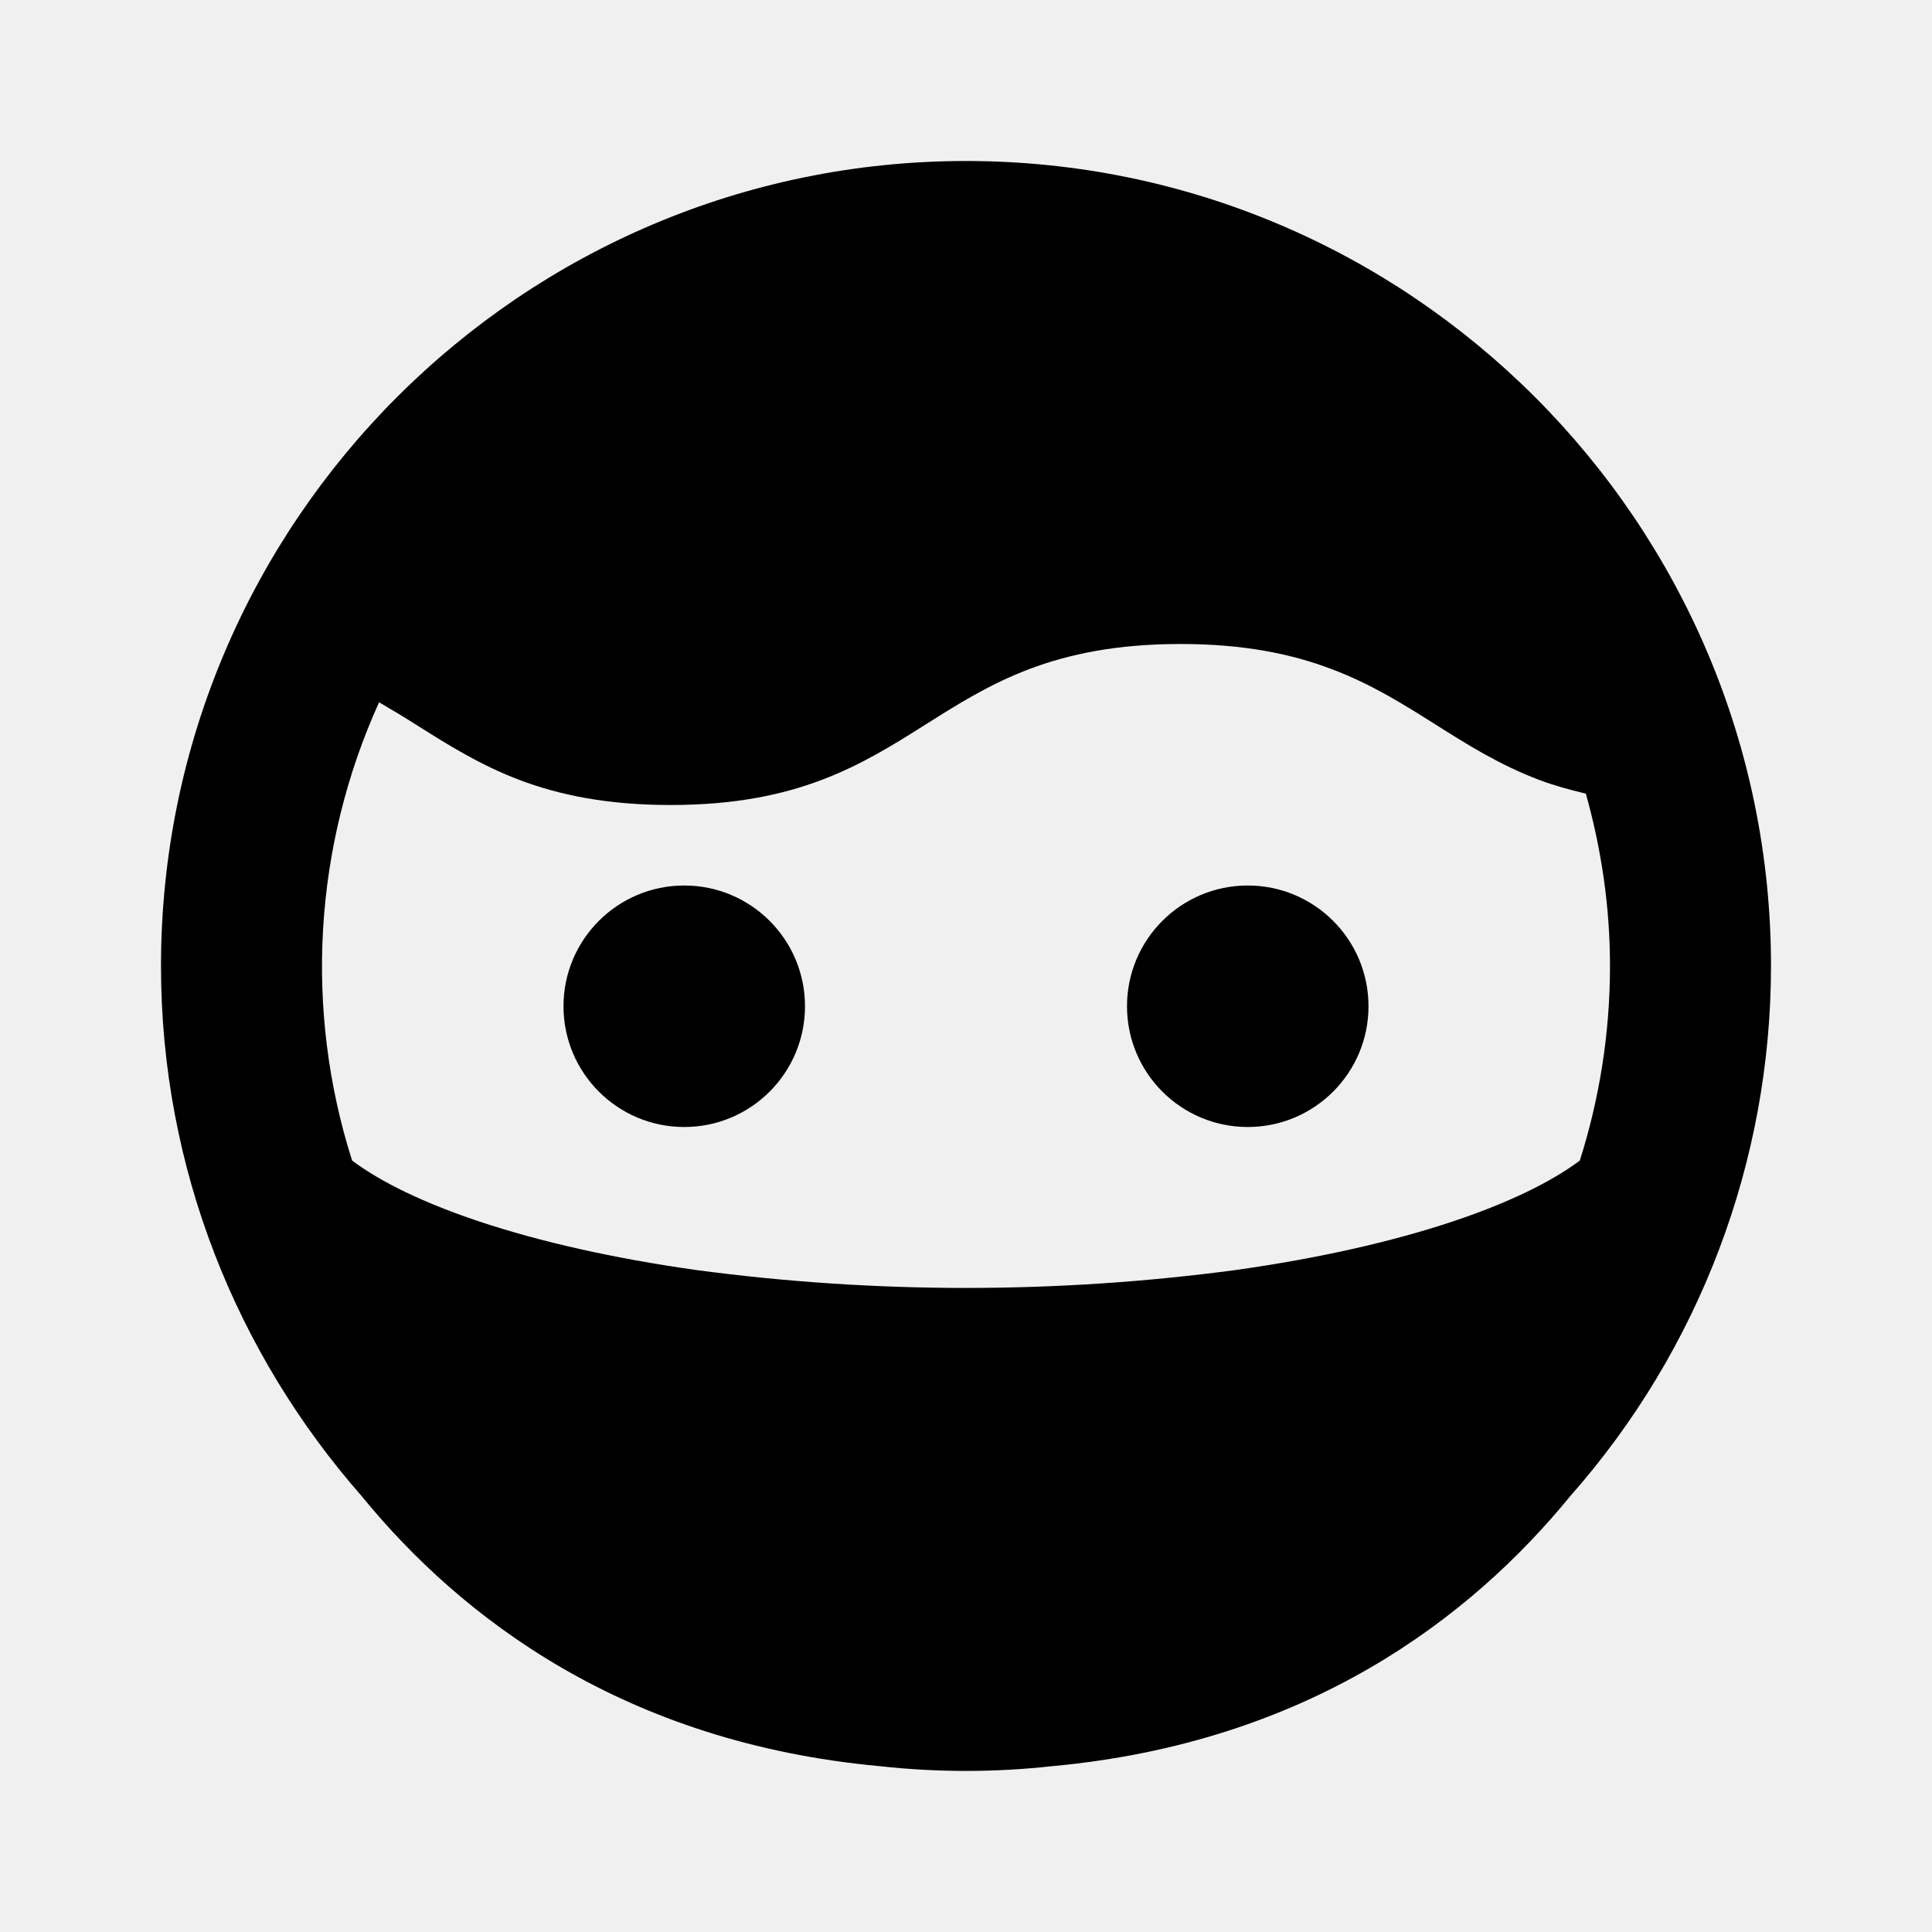
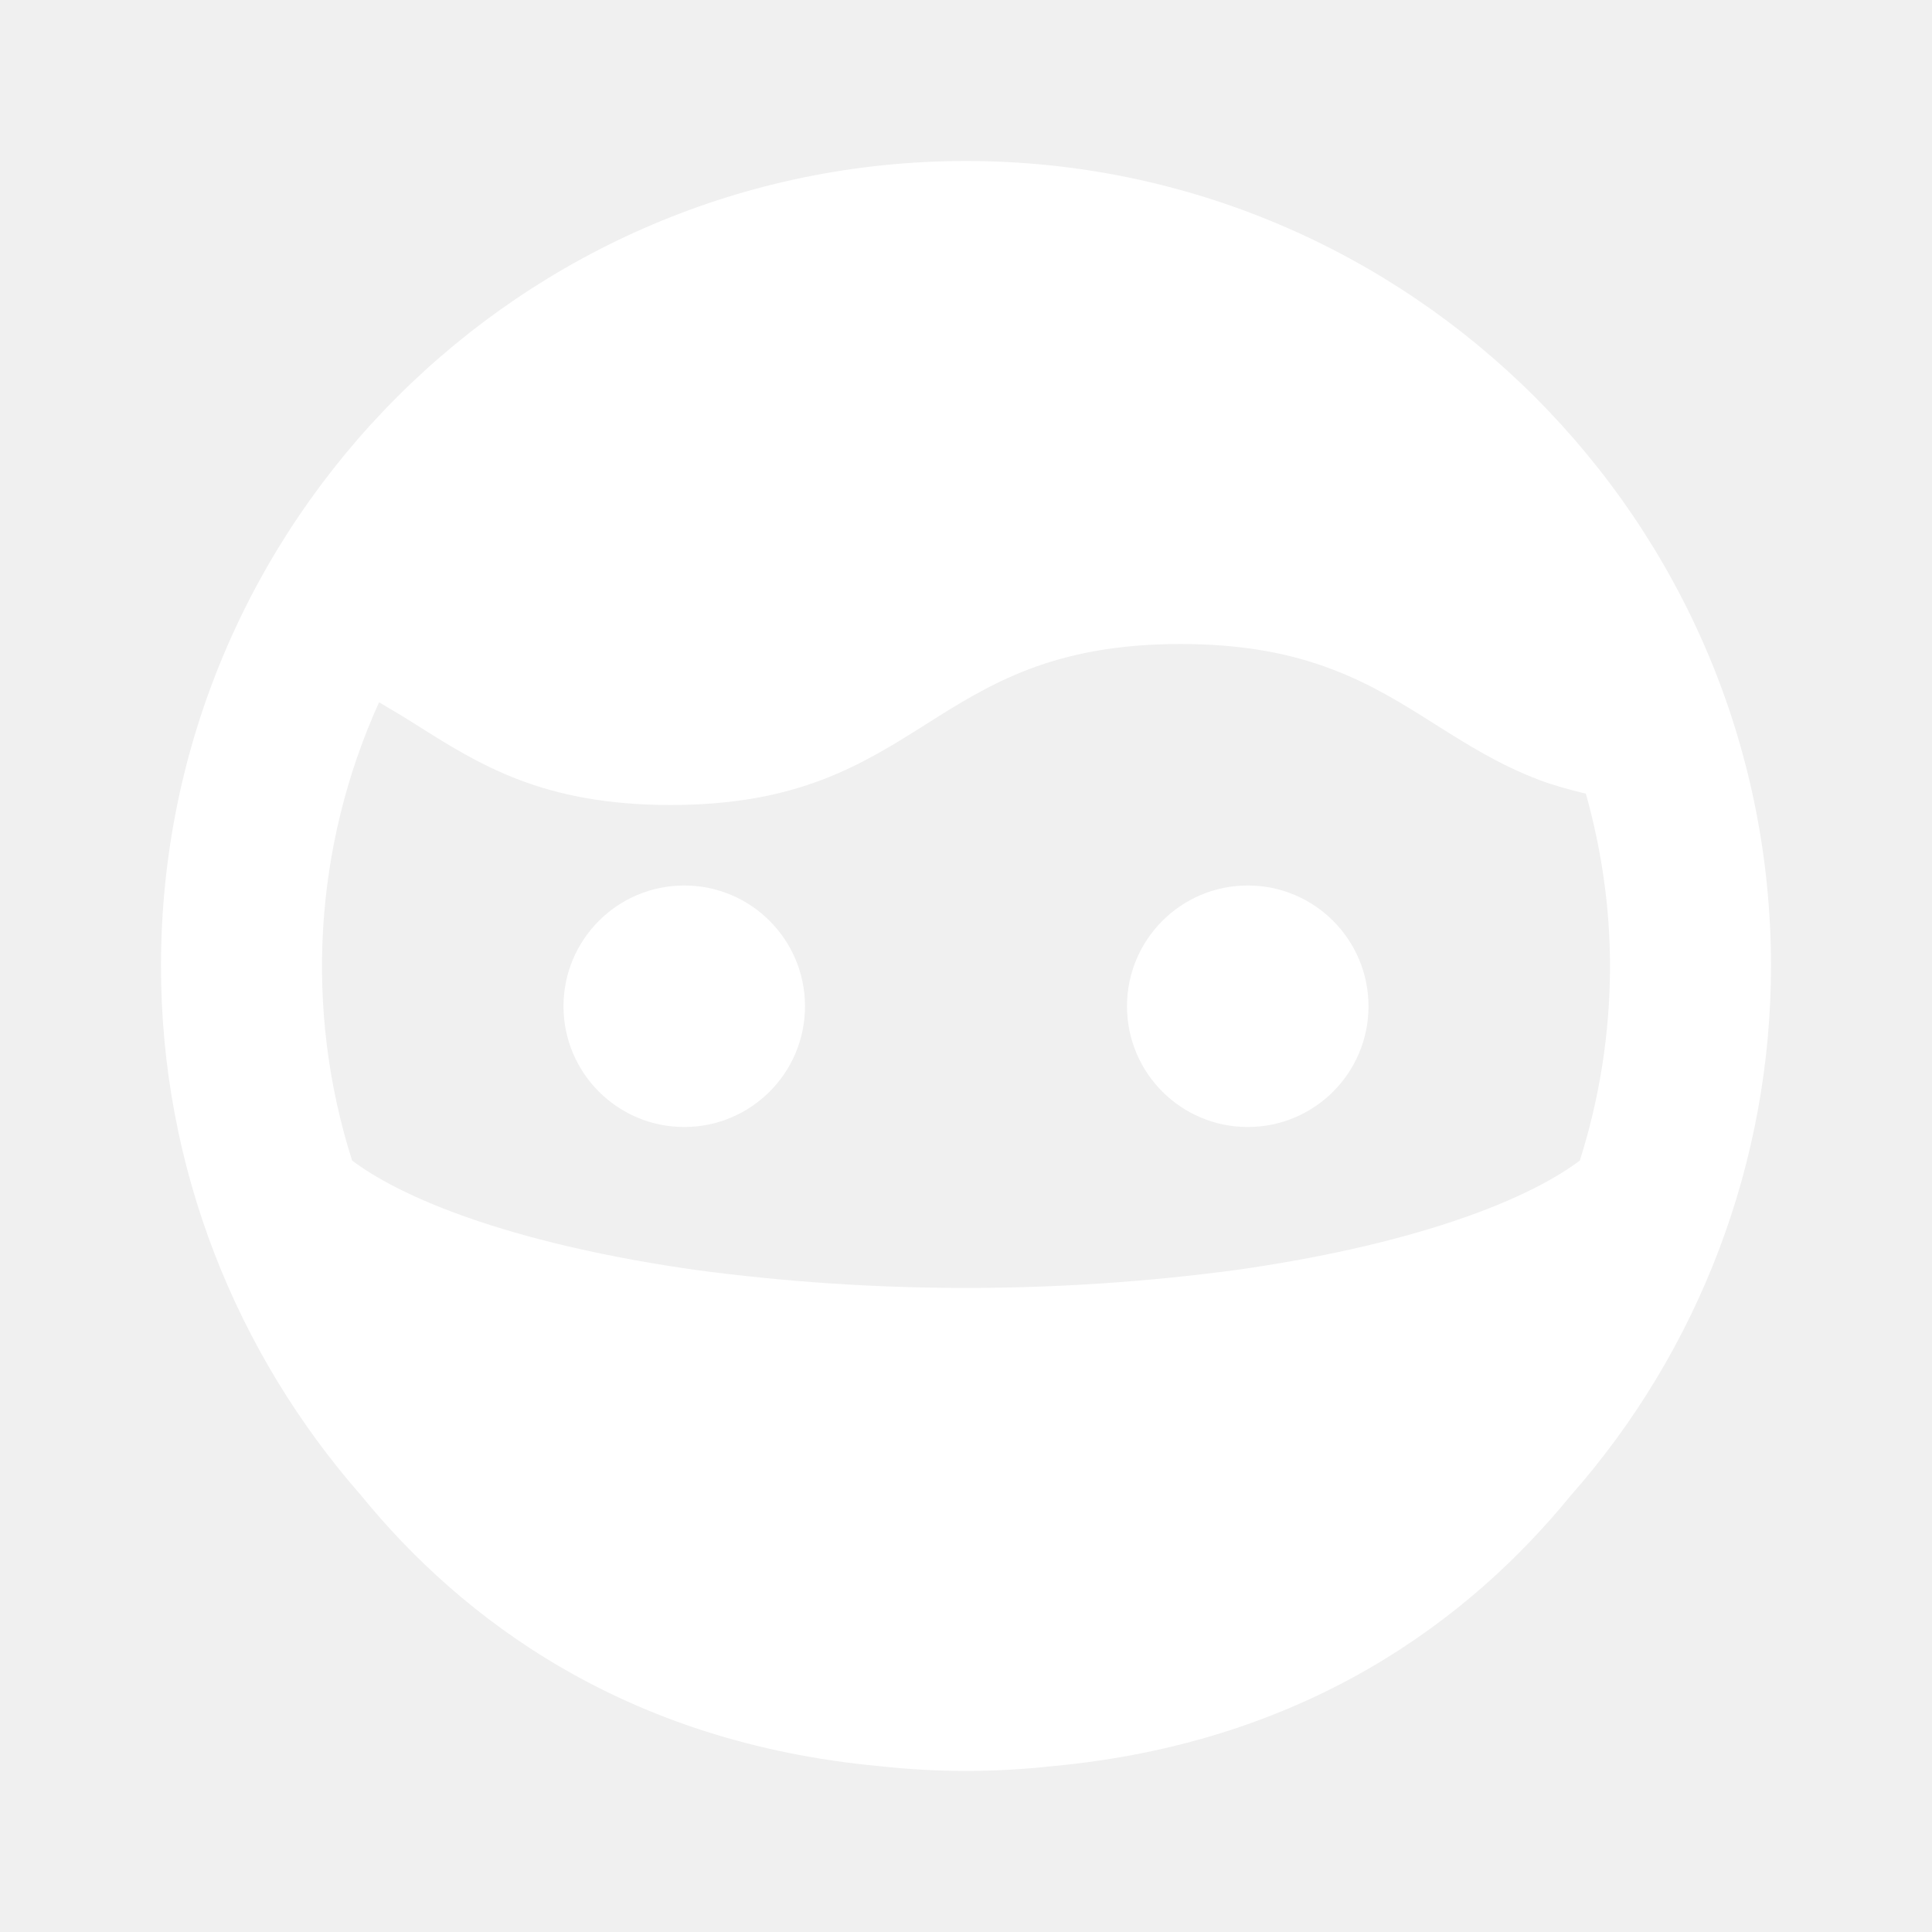
- <svg xmlns="http://www.w3.org/2000/svg" width="24" height="24" viewBox="0 0 24 24" style="fill: ·fff;transform: ;msFilter:;">
+ <svg xmlns="http://www.w3.org/2000/svg" width="24" height="24" viewBox="0 0 24 24" style="fill: #fff;transform: ;msFilter:;">
  <path d="M12 2C6.486 2 2 6.486 2 12c0 2.521.945 4.82 2.49 6.582 1.24 1.52 3.266 3.066 6.439 3.358a9.731 9.731 0 0 0 2.141 0c3.174-.292 5.199-1.839 6.439-3.358A9.948 9.948 0 0 0 22 12c0-5.514-4.486-10-10-10zM4.709 8.724c.154.09.308.182.456.276.396.25.791.5 1.286.688.494.187 1.088.312 1.879.312.792 0 1.386-.125 1.881-.313s.891-.437 1.287-.687.792-.5 1.287-.688c.494-.187 1.088-.312 1.88-.312s1.386.125 1.88.313c.495.187.891.437 1.287.687s.792.5 1.287.688c.178.067.374.122.581.171.191.682.3 1.398.3 2.141 0 .843-.133 1.654-.375 2.417-.261.195-.733.474-1.577.756-.769.256-1.672.458-2.685.602a25.337 25.337 0 0 1-6.727 0c-1.013-.144-1.916-.346-2.685-.602-.844-.282-1.316-.561-1.577-.756a7.953 7.953 0 0 1 .335-5.693z" />
  <circle cx="8.5" cy="12.5" r="1.5" />
  <circle cx="15.5" cy="12.5" r="1.5" />
</svg>
